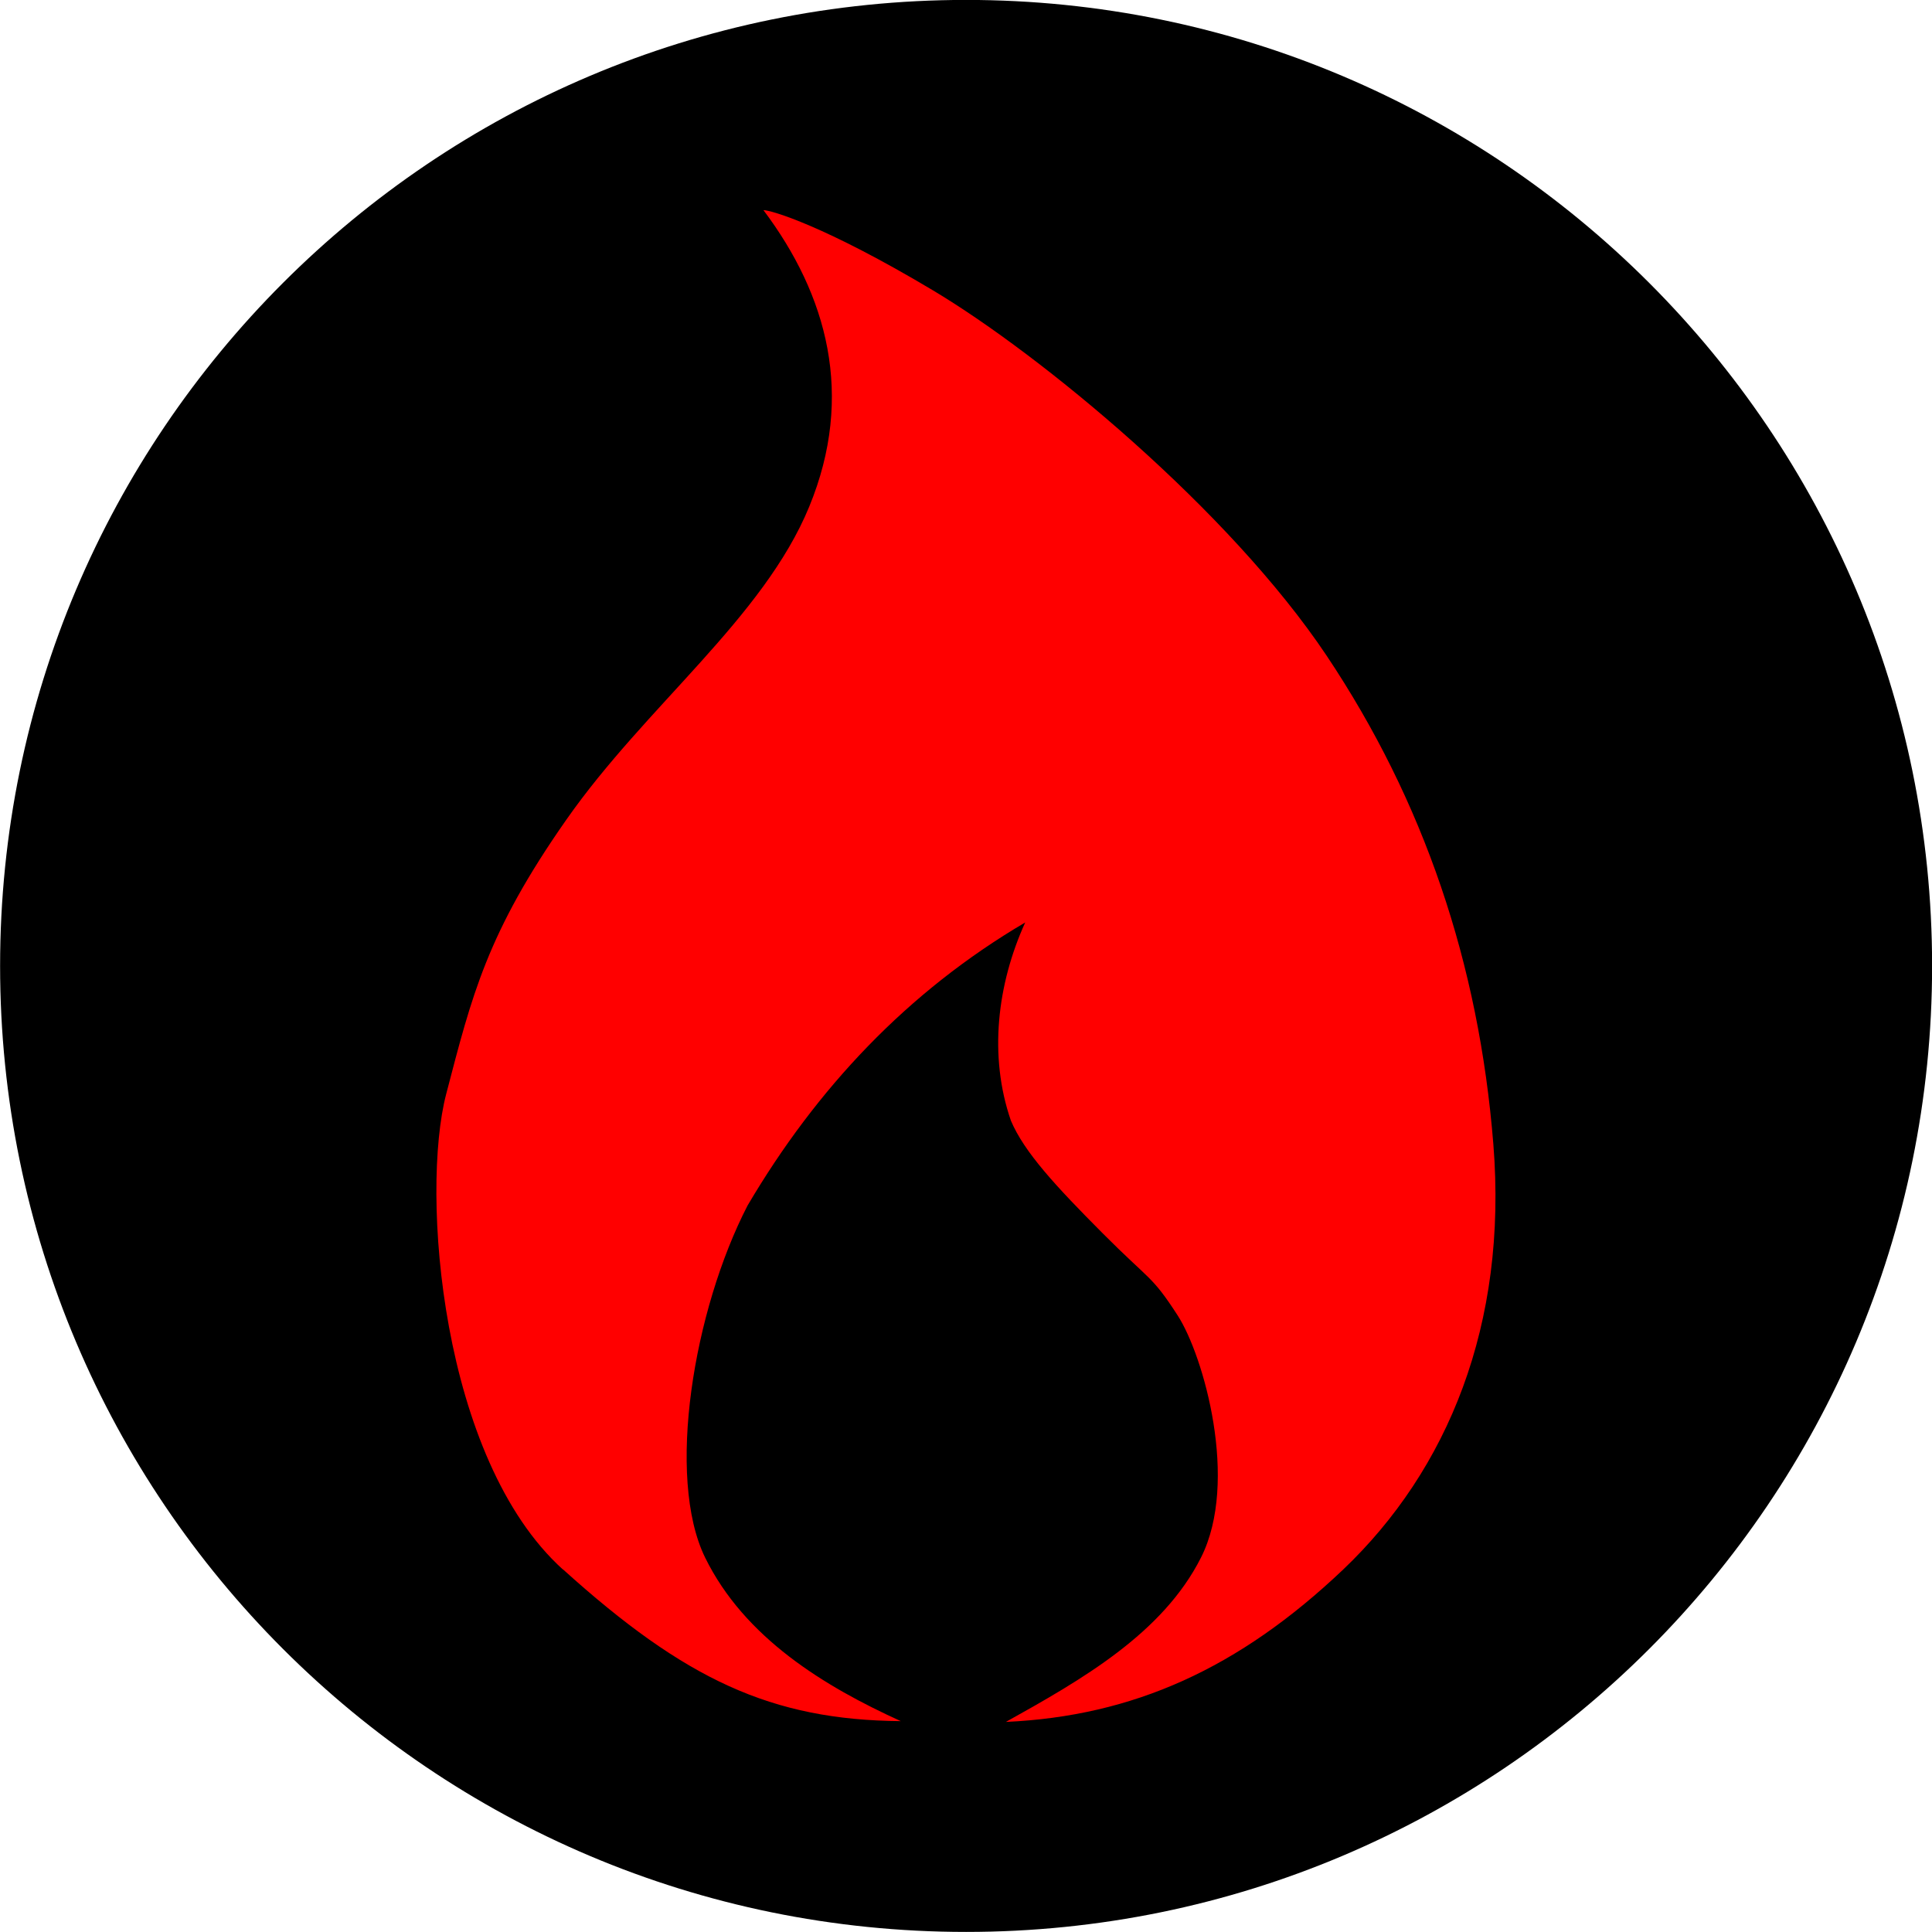
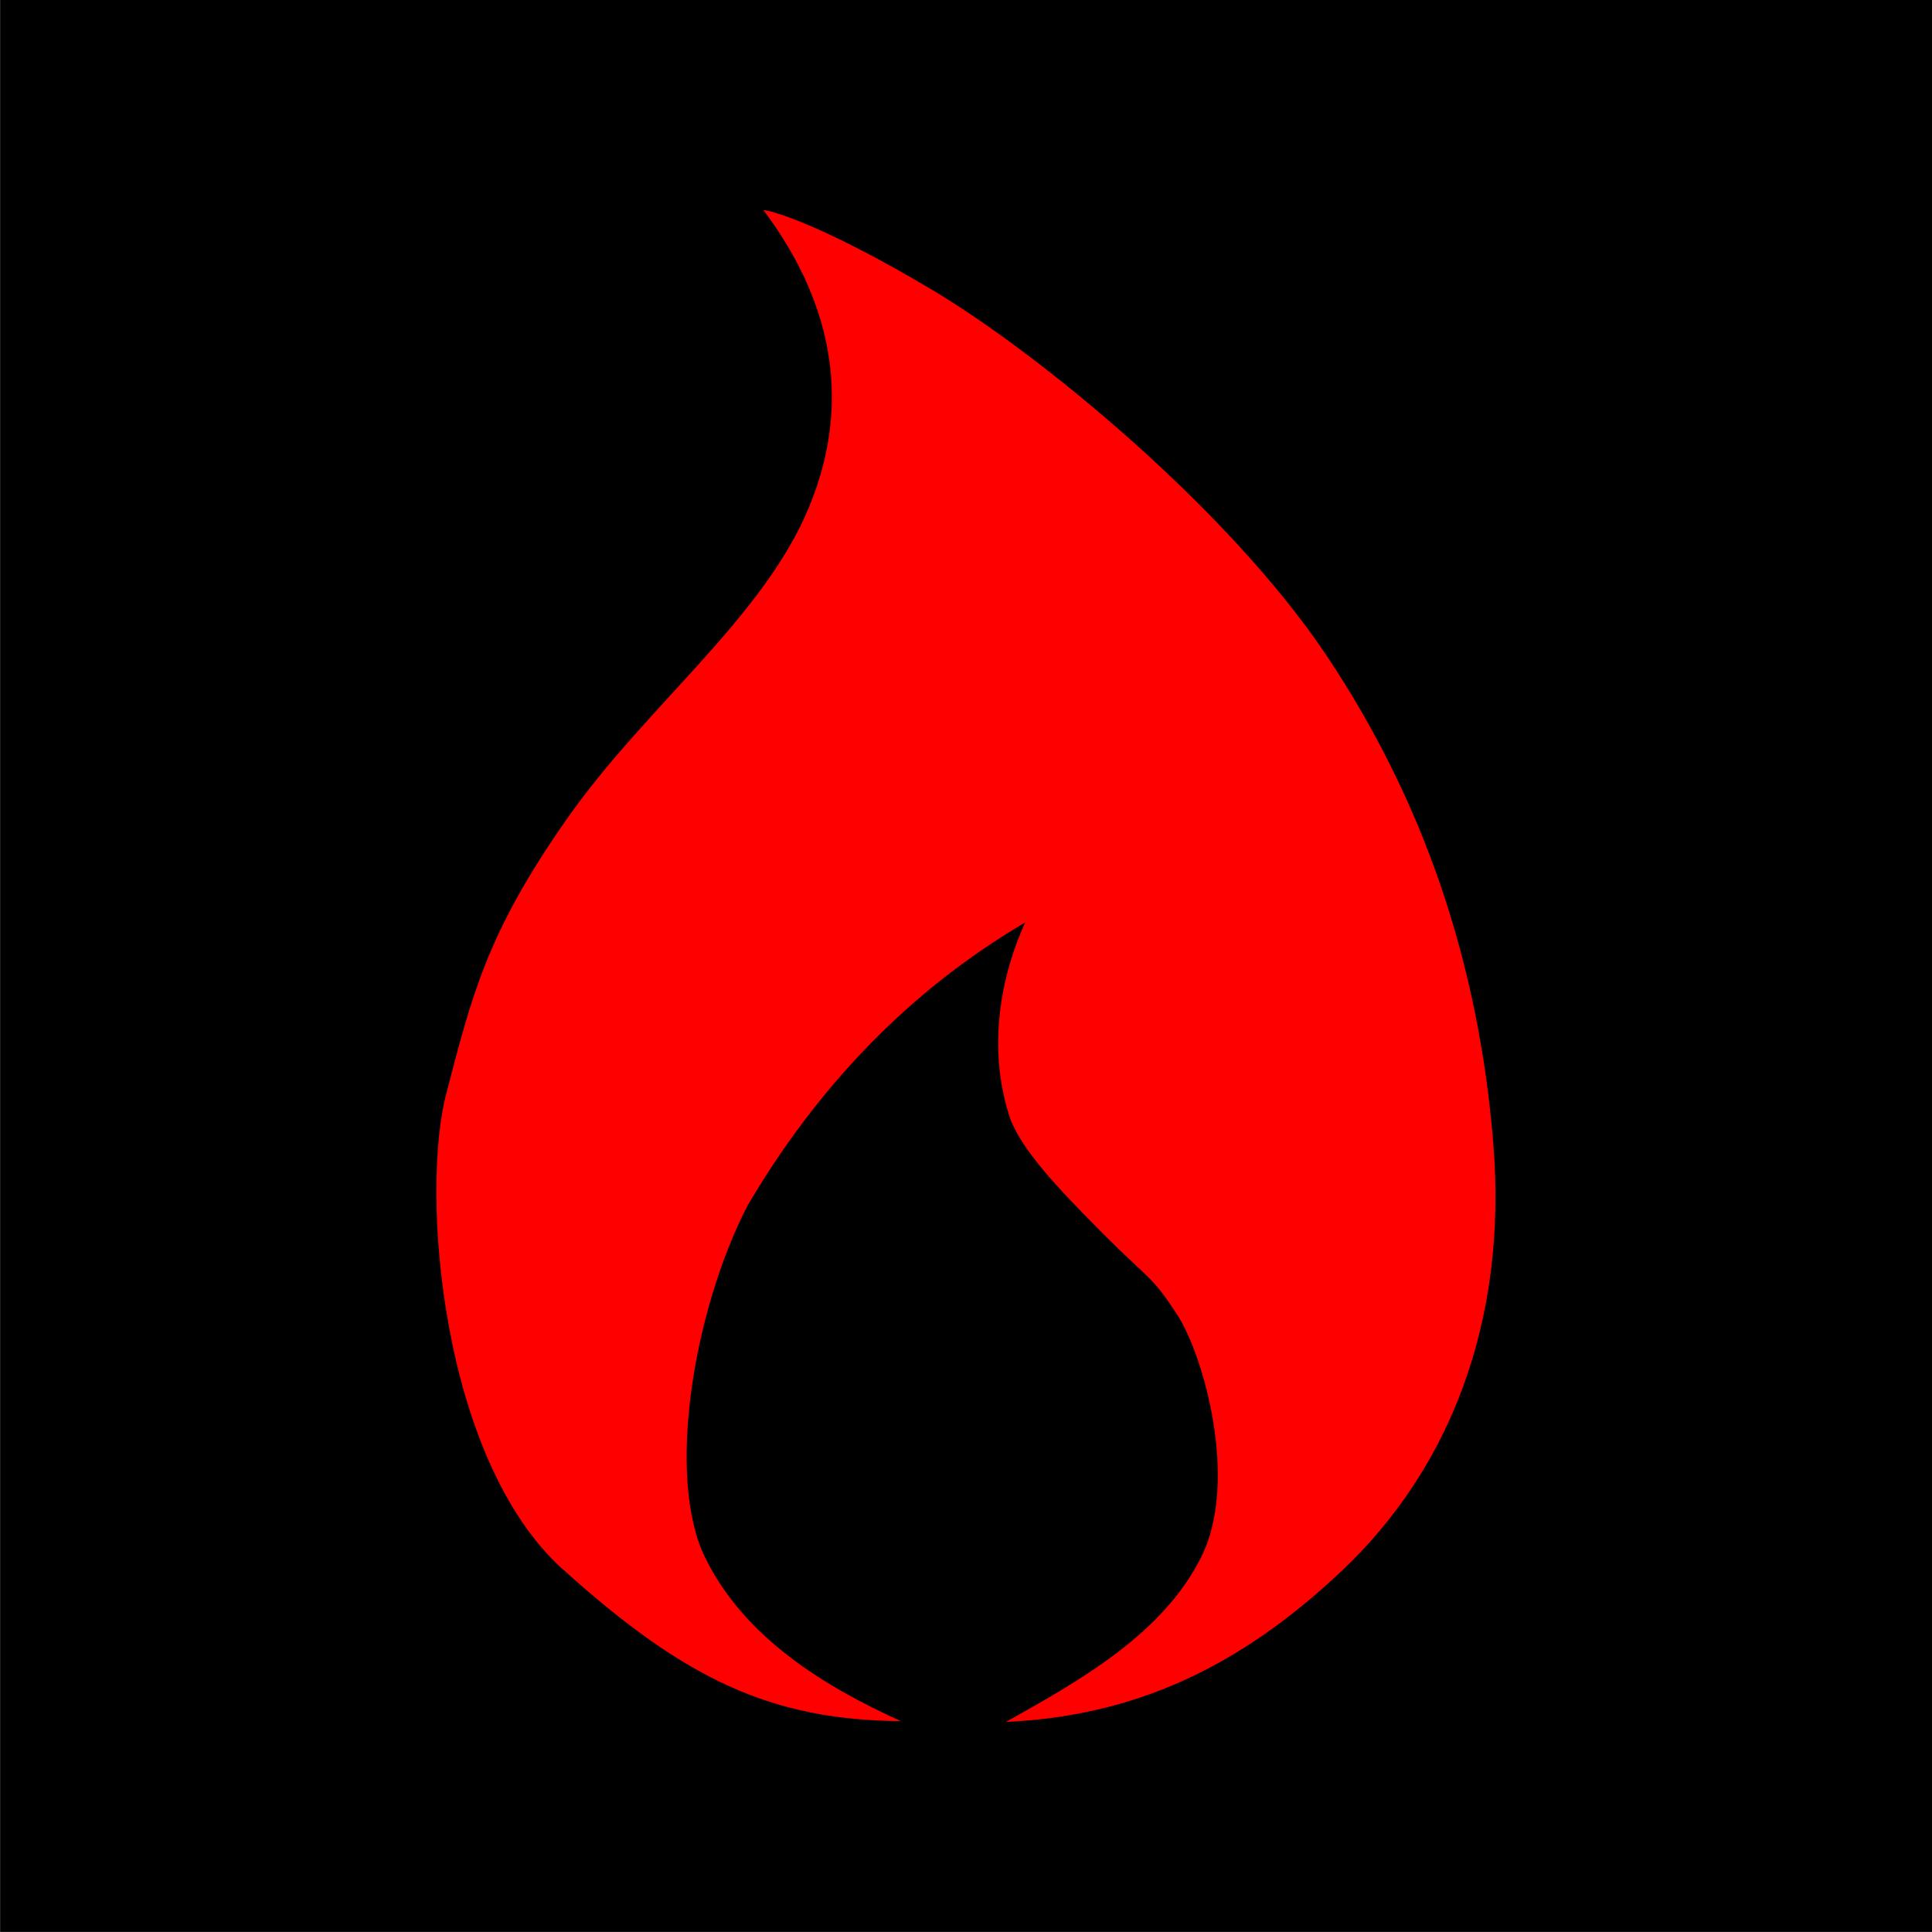
<svg xmlns="http://www.w3.org/2000/svg" id="svg8138" version="1.1" viewBox="0 0 10 10" height="10mm" width="10mm">
  <defs id="defs8132" />
  <g transform="translate(-165.3185,-138.6904)" id="layer1">
-     <circle r="5" cy="143.69" cx="170.319" id="circle1426" style="opacity:0.997;fill:#000000;fill-opacity:1;stroke:none;stroke-width:0.314;stroke-miterlimit:4;stroke-dasharray:none" />
+     <rect style="fill:#000000;stroke:none;stroke-width:0.053;stroke-linecap:round" id="rect3112" width="10" height="10" x="165.319" y="138.69" />
    <path style="fill:#ff0000;stroke-width:0.235" d="m 168.232,146.814 c -0.633,-0.572 -0.737,-1.952 -0.604,-2.461 0.133,-0.509 0.21,-0.832 0.622,-1.42 0.412,-0.589 1.02,-1.044 1.257,-1.62 0.237,-0.576 0.093,-1.096 -0.237,-1.535 0.039,0 0.316,0.08 0.877,0.415 0.561,0.335 1.535,1.139 2.038,1.891 0.503,0.753 0.788,1.593 0.863,2.528 0.075,0.936 -0.237,1.688 -0.777,2.202 -0.54,0.513 -1.088,0.759 -1.746,0.789 0.393,-0.219 0.812,-0.458 1.01,-0.851 0.198,-0.393 0.014,-1.044 -0.121,-1.253 -0.135,-0.209 -0.142,-0.178 -0.387,-0.424 -0.245,-0.246 -0.407,-0.421 -0.476,-0.584 -0.116,-0.335 -0.071,-0.707 0.074,-1.026 -0.609,0.358 -1.08,0.859 -1.437,1.465 -0.28,0.542 -0.423,1.406 -0.22,1.822 0.204,0.416 0.617,0.667 1.013,0.847 -0.669,-0.006 -1.116,-0.214 -1.749,-0.786 z" id="path4058" />
  </g>
</svg>
